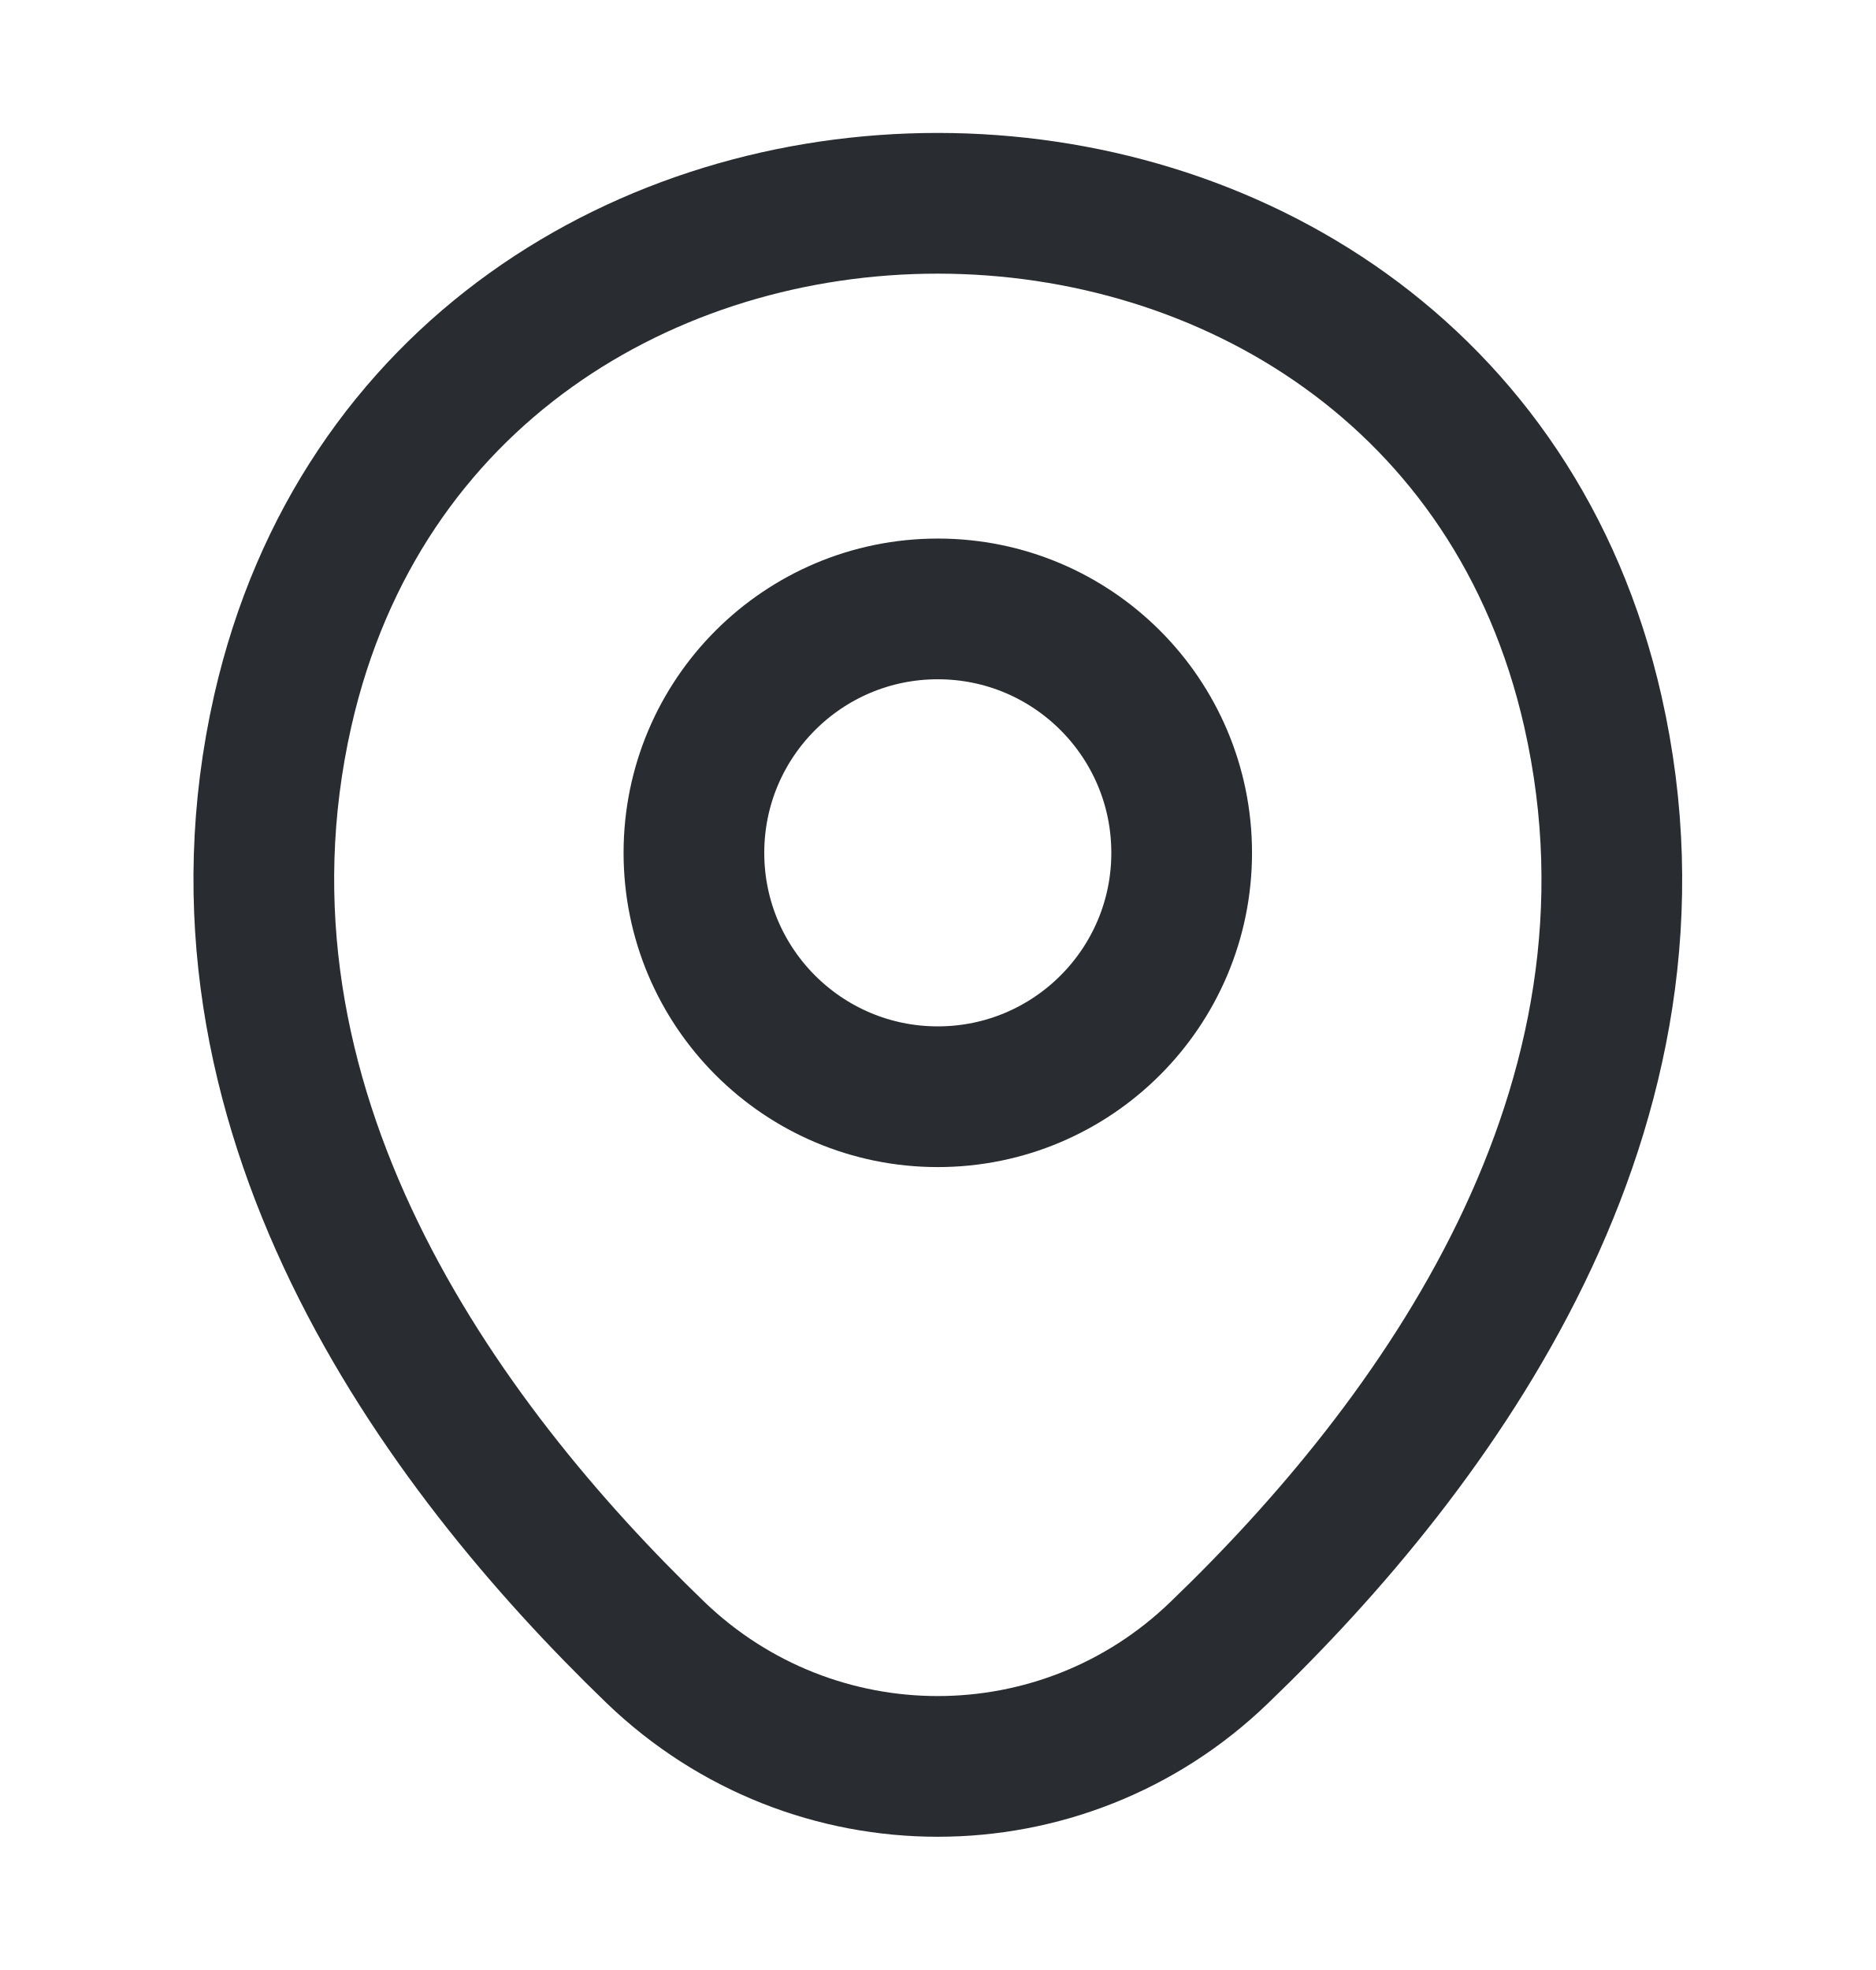
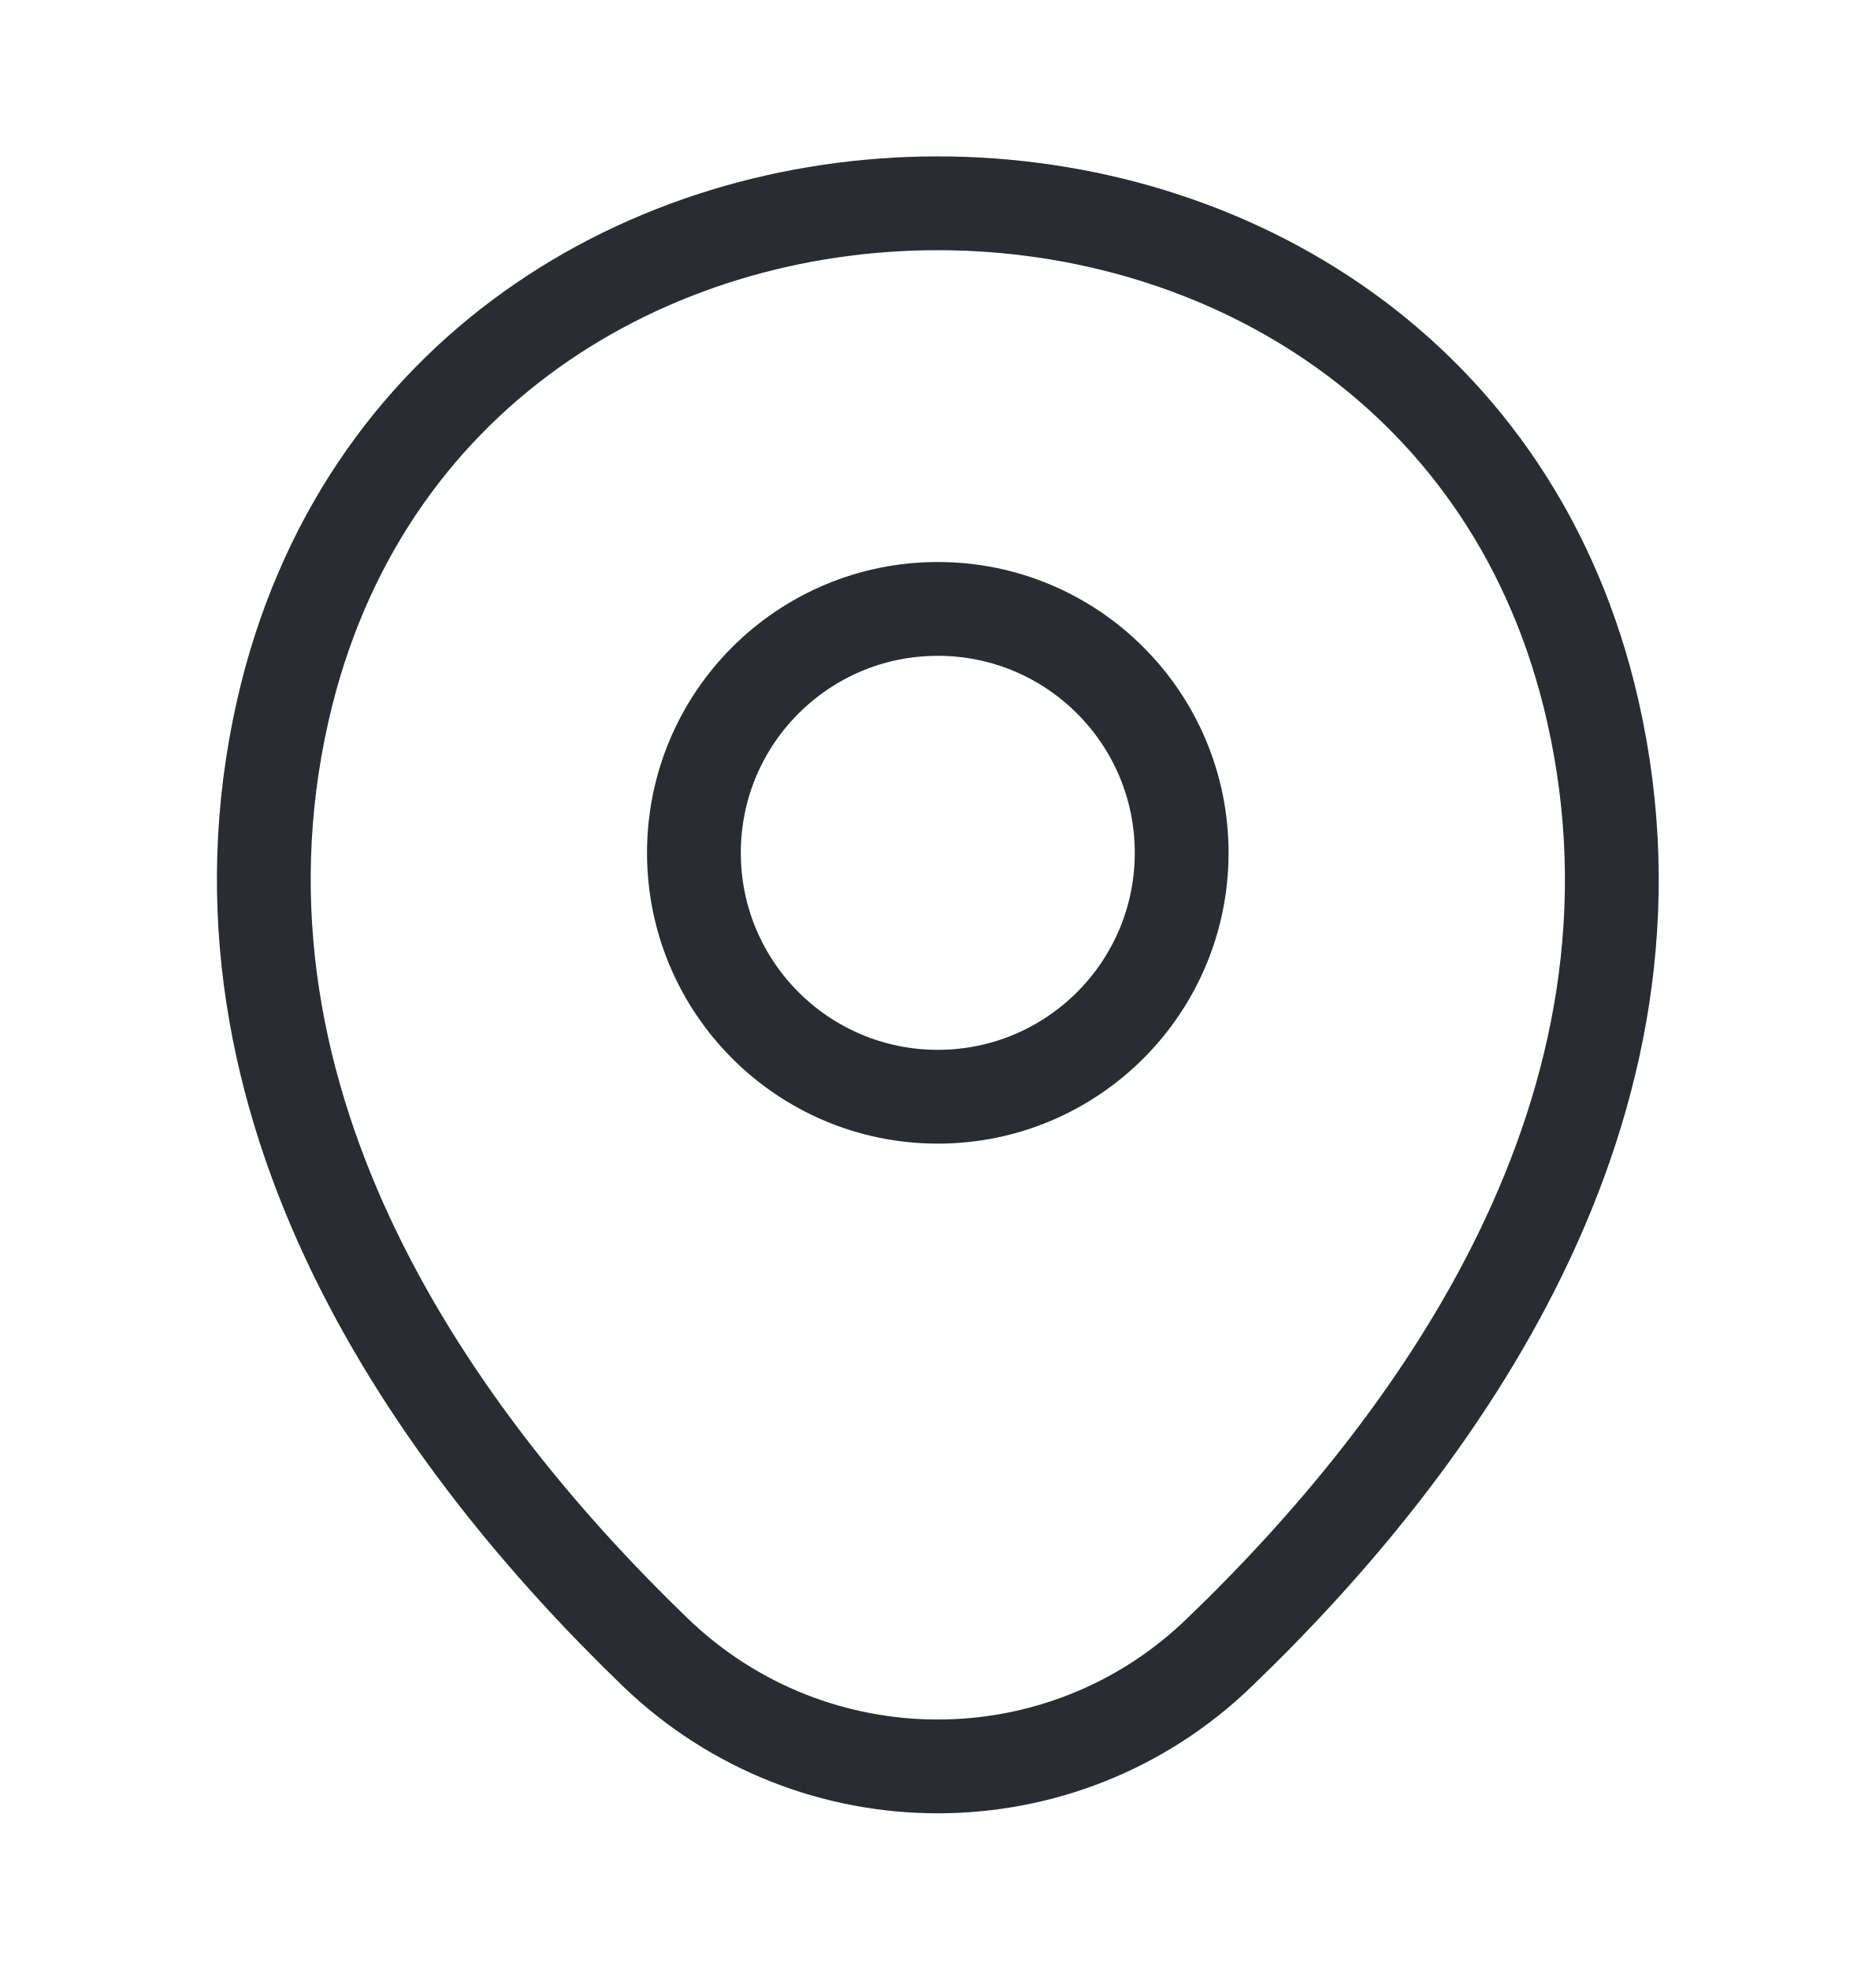
<svg xmlns="http://www.w3.org/2000/svg" width="20" height="21" viewBox="0 0 20 21" fill="none">
-   <path d="M9.998 11.691C11.434 11.691 12.598 10.527 12.598 9.091C12.598 7.655 11.434 6.491 9.998 6.491C8.562 6.491 7.398 7.655 7.398 9.091C7.398 10.527 8.562 11.691 9.998 11.691Z" stroke="#292D32" stroke-width="1.5" />
-   <path d="M3.015 7.575C4.656 0.359 15.348 0.367 16.982 7.584C17.94 11.817 15.306 15.4 12.998 17.617C11.323 19.234 8.673 19.234 6.99 17.617C4.69 15.4 2.056 11.809 3.015 7.575Z" stroke="#292D32" stroke-width="1.5" />
+   <path d="M9.998 11.691C11.434 11.691 12.598 10.527 12.598 9.091C12.598 7.655 11.434 6.491 9.998 6.491C8.562 6.491 7.398 7.655 7.398 9.091C7.398 10.527 8.562 11.691 9.998 11.691Z" stroke="#292D32" strokeWidth="1.5" />
+   <path d="M3.015 7.575C4.656 0.359 15.348 0.367 16.982 7.584C17.94 11.817 15.306 15.4 12.998 17.617C11.323 19.234 8.673 19.234 6.99 17.617C4.69 15.4 2.056 11.809 3.015 7.575Z" stroke="#292D32" strokeWidth="1.5" />
</svg>
